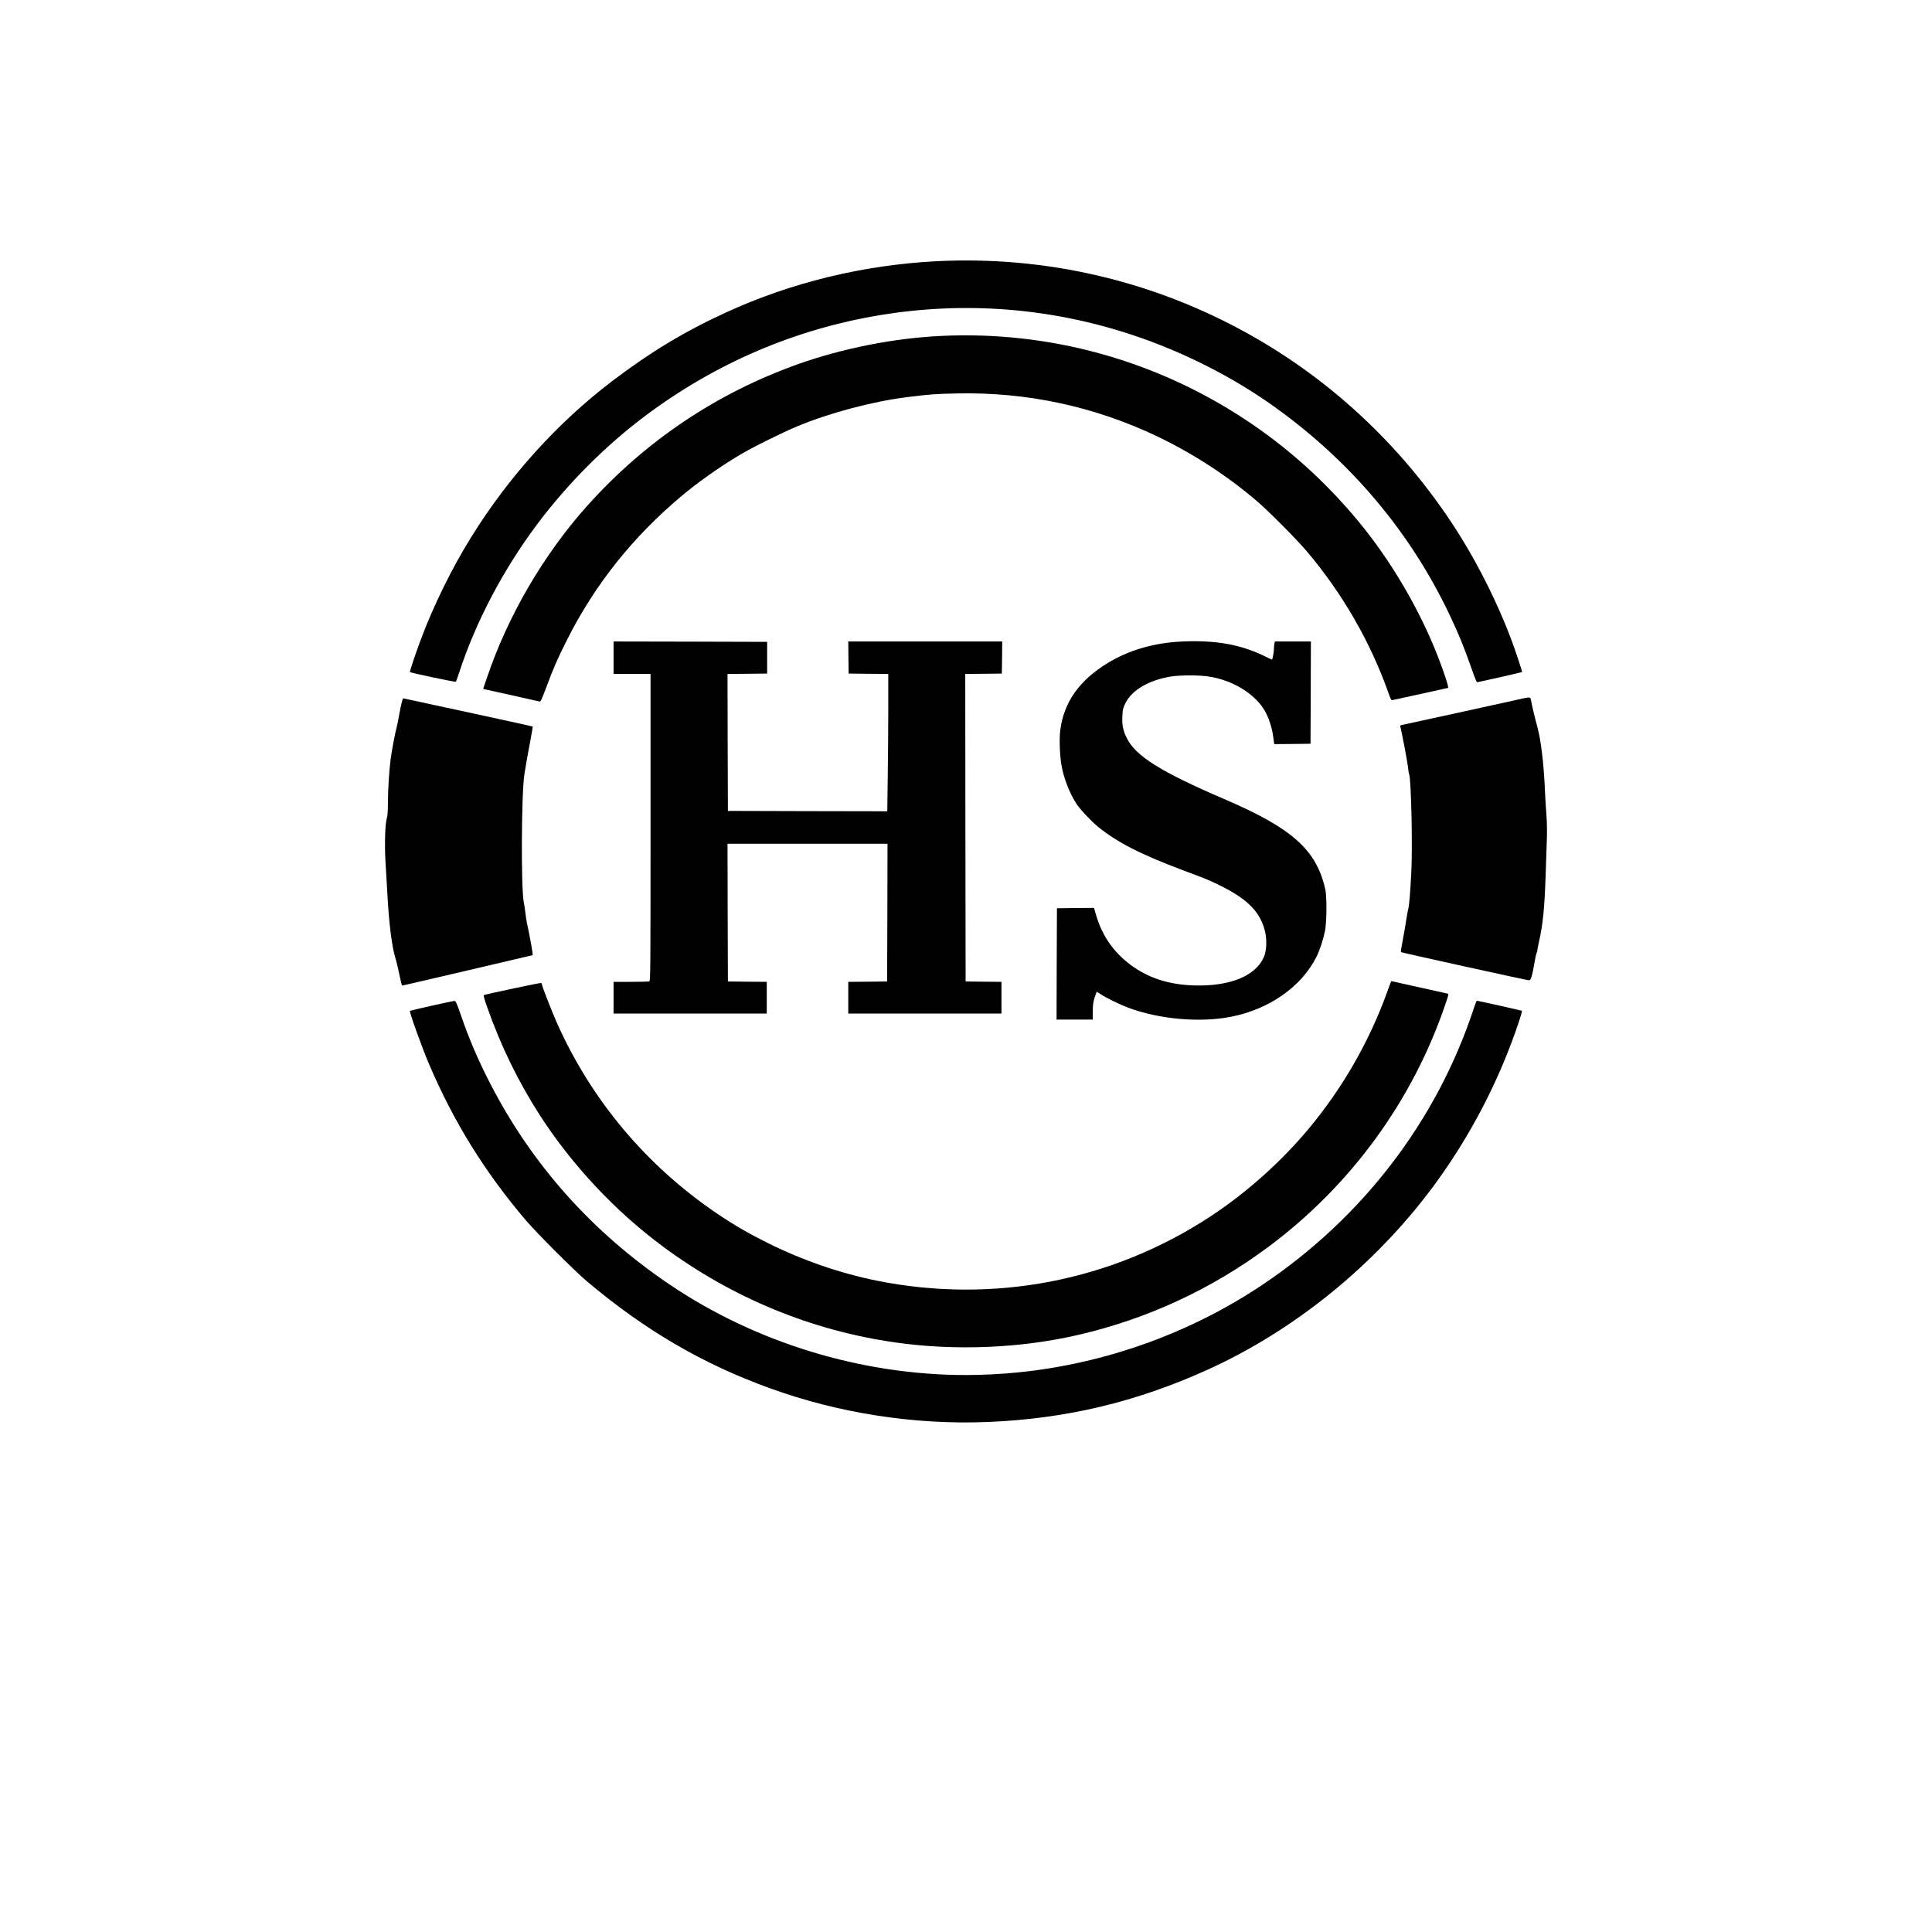
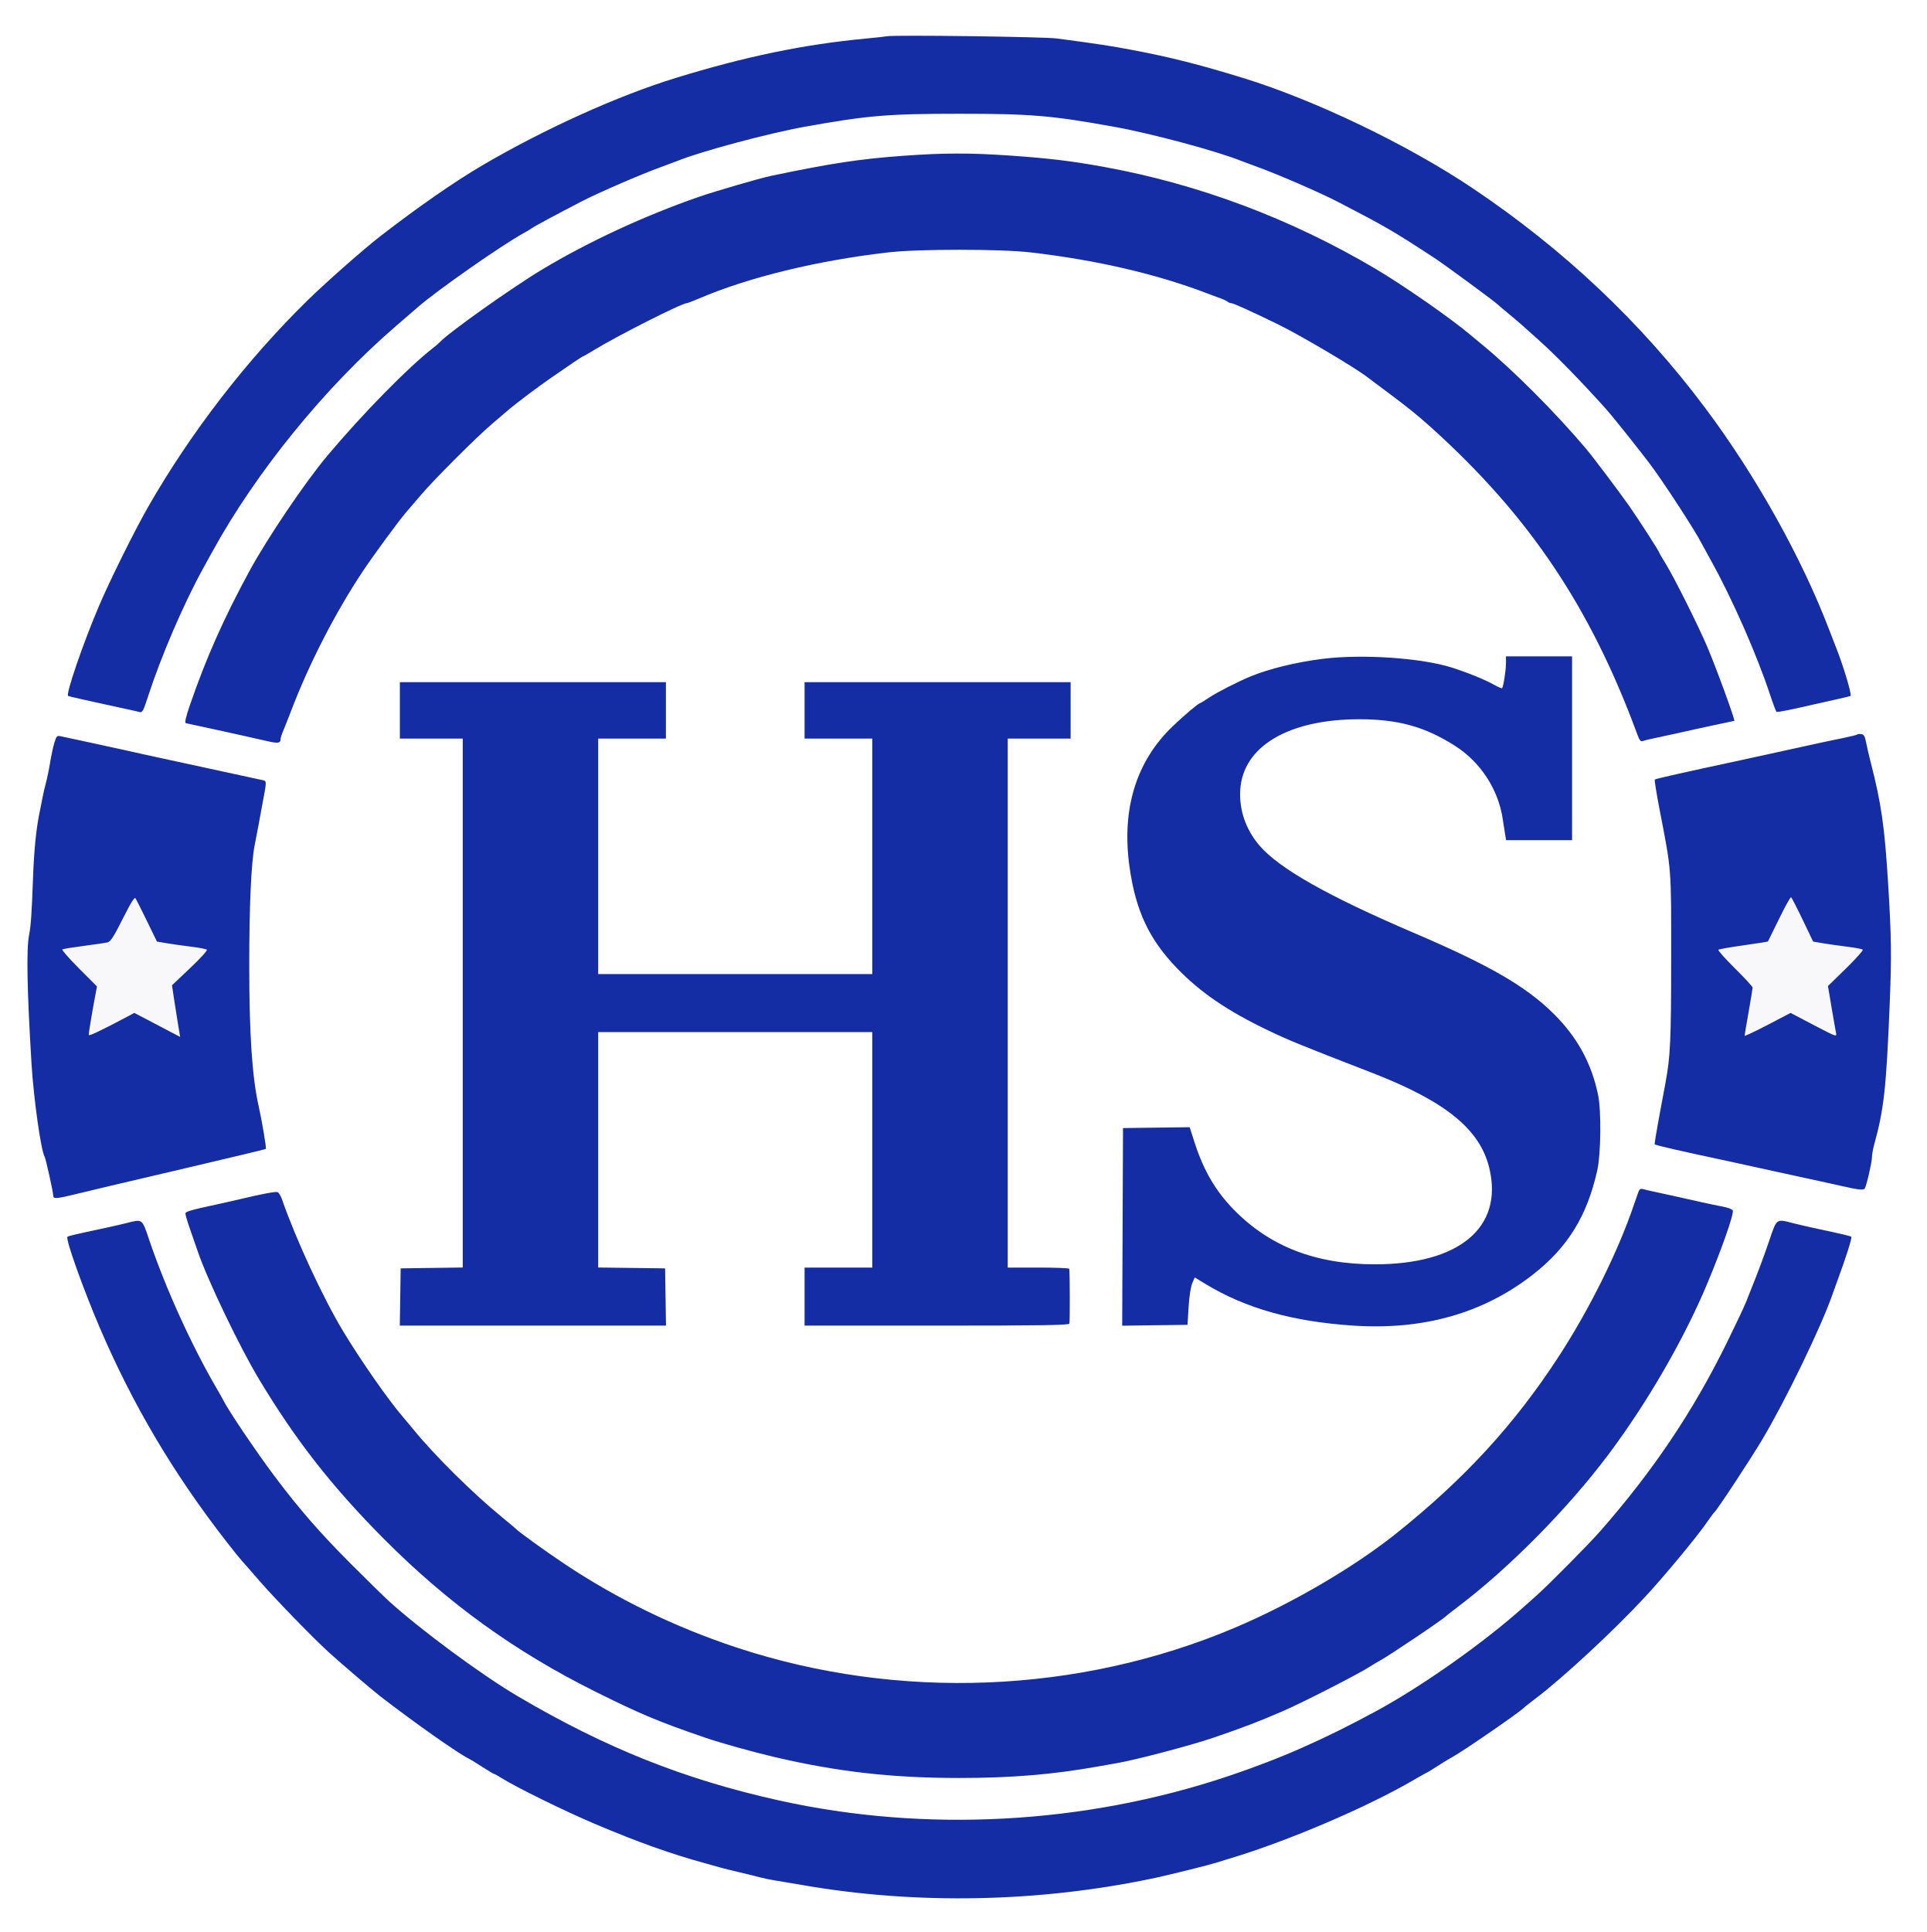
- <svg xmlns="http://www.w3.org/2000/svg" version="1.1" width="2560pt" height="2560pt">
-   <svg version="1.0" width="2560pt" height="2560pt" viewBox="0 0 2560 2560" preserveAspectRatio="xMidYMid meet">
-     <g transform="translate(0,2560) scale(0.1,-0.1)" fill="#000000" stroke="none">
-       <path d="M12415 22139 c-969 -49 -1927 -281 -2790 -677 -559 -256 -1004 -525 -1515 -913 -722 -549 -1370 -1266 -1867 -2067 -257 -414 -502 -912 -671 -1367 -71 -192 -146 -415 -140 -420 11 -11 601 -136 608 -128 4 4 24 60 45 123 219 671 583 1363 1034 1965 407 543 914 1050 1446 1446 927 691 1974 1138 3095 1323 1128 187 2270 96 3353 -265 666 -222 1320 -553 1872 -948 1012 -723 1804 -1663 2322 -2756 127 -268 198 -444 318 -787 21 -60 42 -108 47 -108 14 0 592 131 596 135 5 5 -90 291 -148 445 -167 443 -413 940 -663 1343 -701 1128 -1671 2056 -2817 2694 -1262 703 -2683 1034 -4125 962z" />
-       <path d="M12475 21149 c-625 -29 -1308 -164 -1895 -372 -1084 -386 -2026 -1018 -2797 -1877 -580 -647 -1055 -1461 -1333 -2287 l-48 -141 23 -6 c13 -3 178 -40 367 -81 188 -42 350 -78 359 -81 12 -3 30 34 82 174 98 265 158 402 287 657 371 731 868 1353 1515 1896 212 178 499 381 757 535 178 107 572 302 781 389 435 179 995 327 1457 384 284 36 367 42 655 48 924 19 1819 -173 2650 -570 468 -223 925 -520 1315 -853 160 -136 533 -512 670 -674 474 -562 839 -1197 1080 -1878 29 -83 35 -93 54 -88 12 2 179 39 371 81 193 42 355 78 362 80 13 4 -46 188 -130 405 -244 630 -626 1281 -1056 1800 -443 535 -943 984 -1509 1356 -1193 785 -2594 1170 -4017 1103z" />
-       <path d="M15649 17099 c-361 -18 -690 -114 -969 -283 -375 -228 -580 -515 -630 -884 -16 -113 -8 -336 15 -472 31 -179 112 -382 206 -522 50 -73 189 -220 277 -292 255 -208 568 -368 1134 -580 321 -120 354 -134 507 -211 354 -177 519 -352 576 -609 22 -99 17 -237 -12 -312 -102 -263 -454 -409 -943 -391 -331 12 -601 101 -833 275 -228 171 -378 391 -457 670 l-24 82 -245 -2 -246 -3 -3 -737 -2 -738 240 0 240 0 0 103 c0 101 7 144 36 224 l16 43 54 -35 c82 -53 257 -138 365 -178 406 -152 945 -200 1354 -121 511 99 937 396 1138 794 45 90 89 223 114 345 23 114 26 456 4 550 -118 525 -438 811 -1344 1199 -832 357 -1166 566 -1285 803 -52 105 -66 173 -60 295 4 87 9 106 41 172 86 173 312 305 604 352 123 19 369 20 498 0 318 -48 612 -228 744 -454 53 -92 96 -224 112 -345 l13 -97 241 2 240 3 3 678 2 677 -239 0 -238 0 -7 -31 c-3 -17 -6 -49 -6 -70 0 -40 -19 -139 -26 -139 -3 0 -51 22 -107 50 -315 153 -651 211 -1098 189z" />
-       <path d="M8130 16885 l0 -215 245 0 245 0 0 -2034 c0 -1845 -1 -2034 -16 -2040 -9 -3 -119 -6 -245 -6 l-229 0 0 -210 0 -210 1015 0 1015 0 0 210 0 210 -257 2 -258 3 -3 913 -2 912 1060 0 1060 0 -2 -912 -3 -913 -257 -3 -258 -2 0 -210 0 -210 1015 0 1015 0 0 210 0 210 -237 2 -238 3 -3 2037 -2 2038 242 2 243 3 3 213 2 212 -1020 0 -1020 0 2 -212 3 -213 263 -3 262 -2 0 -453 c0 -248 -3 -658 -7 -910 l-6 -457 -1056 2 -1056 3 -3 907 -2 908 262 2 263 3 0 210 0 210 -1017 3 -1018 2 0 -215z" />
-       <path d="M20085 16324 c-123 -28 -1411 -310 -1508 -330 -19 -4 -27 -10 -23 -20 13 -35 95 -466 102 -534 3 -41 11 -86 16 -100 27 -66 46 -949 29 -1290 -14 -279 -29 -454 -41 -495 -5 -16 -16 -77 -25 -135 -8 -58 -29 -178 -46 -268 -18 -89 -29 -165 -26 -168 7 -7 1674 -374 1699 -374 22 0 42 65 69 225 11 66 24 128 30 137 5 10 9 25 9 34 0 9 11 67 25 128 51 228 72 449 86 881 5 176 13 392 16 480 3 91 1 222 -6 305 -7 80 -16 237 -21 350 -15 346 -54 657 -101 825 -22 75 -72 286 -83 348 -8 46 -4 46 -201 1z" />
-       <path d="M5325 16298 c-8 -27 -24 -102 -35 -166 -11 -64 -25 -133 -30 -152 -22 -78 -69 -323 -84 -440 -20 -150 -36 -414 -36 -600 0 -90 -5 -153 -16 -190 -22 -79 -29 -349 -16 -569 7 -102 17 -278 23 -391 21 -419 63 -749 113 -902 8 -24 29 -110 46 -193 18 -82 34 -152 36 -154 2 -2 392 88 868 200 l865 203 -5 46 c-6 49 -46 265 -70 370 -8 36 -18 103 -23 150 -5 47 -14 103 -19 125 -40 164 -34 1485 8 1715 6 30 17 98 25 150 9 52 32 180 52 283 19 103 34 189 32 190 -2 2 -344 77 -759 167 -415 89 -801 173 -857 185 l-103 22 -15 -49z" />
-       <path d="M18385 12468 c-237 -661 -587 -1273 -1039 -1818 -363 -437 -828 -854 -1302 -1165 -1308 -861 -2881 -1164 -4424 -855 -490 99 -985 270 -1450 501 -266 133 -450 240 -678 395 -930 633 -1651 1491 -2110 2514 -66 148 -202 496 -202 518 0 6 -4 14 -10 17 -8 5 -712 -144 -757 -160 -9 -3 3 -49 41 -157 182 -517 414 -993 701 -1438 424 -657 997 -1269 1625 -1734 920 -683 1974 -1118 3090 -1275 788 -112 1650 -76 2413 100 917 211 1770 606 2526 1169 1092 813 1913 1940 2346 3222 43 127 43 128 22 133 -32 8 -741 165 -743 165 -1 0 -23 -60 -49 -132z" />
-       <path d="M5721 12274 c-156 -35 -286 -66 -289 -68 -11 -11 159 -487 254 -708 328 -768 737 -1427 1282 -2068 148 -173 650 -675 812 -811 774 -650 1526 -1089 2419 -1413 914 -332 1921 -488 2893 -448 1034 43 1960 263 2908 692 1155 523 2221 1389 2994 2433 491 664 877 1409 1136 2190 23 71 40 130 37 133 -4 4 -583 134 -598 134 -4 0 -24 -51 -44 -112 -489 -1481 -1473 -2766 -2800 -3654 -953 -638 -2079 -1042 -3225 -1158 -222 -23 -483 -36 -700 -36 -1384 0 -2783 427 -3925 1198 -1027 693 -1825 1587 -2381 2667 -161 314 -276 581 -389 910 -50 144 -66 180 -81 182 -11 0 -147 -28 -303 -63z" />
-     </g>
+ <svg xmlns="http://www.w3.org/2000/svg" version="1.1" width="1195" height="1198">
+   <svg width="1195" height="1198" viewBox="0 0 1195 1198" version="1.1">
+     <path d="M 76.144 569.713 C 70.726 580.528, 68.578 583.889, 66.798 584.336 C 65.527 584.655, 58.876 585.646, 52.019 586.538 C 45.161 587.430, 39.153 588.406, 38.667 588.706 C 38.181 589.006, 42.818 594.300, 48.971 600.471 L 60.159 611.690 59.029 617.595 C 57.394 626.140, 55.038 640.301, 55.017 641.706 C 55.003 642.726, 62.446 639.194, 79.910 629.896 L 83.319 628.081 97.519 635.527 L 111.719 642.973 110.350 634.736 C 109.597 630.206, 108.463 622.999, 107.830 618.721 L 106.680 610.942 117.899 600.330 C 124.070 594.494, 128.754 589.357, 128.309 588.915 C 127.864 588.474, 123.450 587.620, 118.500 587.019 C 113.550 586.418, 106.764 585.460, 103.420 584.890 L 97.339 583.854 91.168 571.177 C 87.774 564.205, 84.588 557.863, 84.088 557.085 C 83.424 556.053, 81.278 559.465, 76.144 569.713 M 1103.409 569.720 C 1099.731 577.299, 1096.615 583.632, 1096.484 583.794 C 1096.353 583.956, 1089.553 585.028, 1081.373 586.177 C 1073.193 587.327, 1066.164 588.566, 1065.752 588.931 C 1065.341 589.296, 1069.954 594.483, 1076.002 600.457 C 1082.051 606.431, 1086.993 611.810, 1086.984 612.409 C 1086.976 613.009, 1085.854 619.800, 1084.491 627.500 C 1083.129 635.200, 1082.011 641.833, 1082.007 642.239 C 1082.003 642.646, 1088.419 639.631, 1096.263 635.539 L 1110.527 628.099 1124.893 635.617 C 1139.140 643.073, 1139.254 643.112, 1138.672 640.318 C 1138.349 638.768, 1137.100 631.635, 1135.897 624.466 L 1133.710 611.432 1144.873 600.534 C 1151.013 594.540, 1155.690 589.293, 1155.268 588.874 C 1154.846 588.455, 1150.450 587.620, 1145.500 587.019 C 1140.550 586.418, 1133.800 585.458, 1130.500 584.886 L 1124.500 583.846 1118.030 570.346 C 1114.471 562.921, 1111.230 556.642, 1110.827 556.393 C 1110.424 556.144, 1107.086 562.141, 1103.409 569.720" stroke="none" fill="#f8f8fa" fill-rule="evenodd" />
+     <path d="M 550 22.494 C 549.175 22.680, 543.100 23.344, 536.500 23.968 C 498.361 27.578, 462.053 35.117, 419 48.367 C 383.134 59.404, 337.829 79.877, 299.207 102.500 C 282.128 112.504, 259.338 128.326, 235.900 146.449 C 225.593 154.420, 202.359 174.900, 190.894 186.120 C 153.197 223.015, 118.572 267.823, 92.024 314.068 C 83.693 328.580, 68.209 359.743, 61.500 375.500 C 51.387 399.254, 40.544 430.890, 42.290 431.552 C 42.955 431.804, 46.425 432.648, 50 433.428 C 53.575 434.207, 60.775 435.800, 66 436.967 C 71.225 438.134, 77.525 439.508, 80 440.021 C 82.475 440.534, 85.400 441.210, 86.500 441.523 C 88.273 442.029, 88.873 440.941, 91.783 431.957 C 99.872 406.980, 113.931 374.300, 125.965 352.500 C 127.786 349.200, 130.390 344.475, 131.750 342 C 158.957 292.498, 201.678 240.011, 245.500 202.245 C 251.550 197.031, 257.754 191.674, 259.287 190.342 C 271.406 179.805, 311.570 151.744, 325 144.428 C 326.925 143.380, 329.175 142.022, 330 141.411 C 331.586 140.235, 345.173 132.935, 361 124.755 C 371.300 119.431, 397.957 107.901, 410 103.561 C 414.125 102.074, 418.622 100.399, 419.994 99.839 C 434.360 93.972, 476.220 82.731, 499 78.622 C 537.843 71.617, 550.603 70.543, 595 70.543 C 639.397 70.543, 652.127 71.614, 691 78.622 C 714.463 82.851, 754.908 93.727, 770.159 99.909 C 771.447 100.431, 775.875 102.074, 780 103.561 C 792.614 108.107, 819.031 119.588, 830.057 125.316 C 859.946 140.844, 863.772 143.068, 889.500 159.876 C 896.072 164.169, 927.910 187.574, 929 188.913 C 929.275 189.251, 931.975 191.546, 935 194.013 C 938.025 196.480, 942.262 200.074, 944.415 201.999 C 946.568 203.925, 951.068 207.952, 954.415 210.950 C 965.003 220.432, 980.214 236.012, 996.032 253.578 C 999.728 257.681, 1015.331 277.206, 1023.142 287.500 C 1031.356 298.325, 1051.861 329.836, 1055.353 337 C 1055.755 337.825, 1058.344 342.550, 1061.107 347.500 C 1074.224 371.003, 1089.734 406.250, 1097.954 431.240 C 1099.716 436.597, 1101.460 441.165, 1101.829 441.392 C 1102.441 441.769, 1110.729 440.112, 1126.500 436.459 C 1129.800 435.694, 1135.650 434.381, 1139.500 433.540 C 1143.350 432.699, 1147.029 431.810, 1147.675 431.565 C 1148.740 431.162, 1143.239 412.769, 1138.533 401 C 1137.763 399.075, 1135.930 394.350, 1134.458 390.500 C 1117.257 345.489, 1088.820 294.667, 1057.341 252.679 C 1017.758 199.880, 970.039 154.817, 913.473 116.816 C 873.266 89.805, 815.555 62.078, 771 48.367 C 744.108 40.091, 725.987 35.499, 703 31.136 C 688.814 28.443, 681.869 27.380, 655.500 23.865 C 647.382 22.783, 554.092 21.571, 550 22.494 M 560.597 96.582 C 533.055 98.575, 515.996 101.158, 478.144 109.069 C 471.382 110.482, 443.489 118.595, 433.539 122.043 C 399.795 133.735, 364.953 149.875, 336.337 167.071 C 316.981 178.702, 277.869 206.499, 272.500 212.440 C 271.950 213.049, 270.150 214.587, 268.500 215.859 C 253.466 227.445, 224.857 256.600, 203.039 282.571 C 189.300 298.924, 165.837 333.638, 154.761 354 C 138.944 383.076, 127.927 407.832, 118.021 436.560 C 115.226 444.668, 114.412 448.182, 115.274 448.420 C 115.948 448.606, 120.100 449.511, 124.500 450.431 C 128.900 451.350, 135.200 452.714, 138.500 453.462 C 141.800 454.210, 147.650 455.509, 151.500 456.348 C 155.350 457.187, 161.562 458.588, 165.305 459.462 C 172.313 461.097, 174 460.906, 174 458.475 C 174 457.701, 174.634 455.590, 175.408 453.784 C 176.183 451.978, 178.722 445.550, 181.051 439.500 C 192.120 410.745, 208.110 379.708, 224.841 354.500 C 231.252 344.841, 247.166 323.128, 251.593 318 C 252.780 316.625, 256.815 311.900, 260.560 307.500 C 269.330 297.195, 295.195 271.330, 305.500 262.560 C 309.900 258.815, 314.625 254.784, 316 253.601 C 319.839 250.300, 333.749 239.845, 341 234.812 C 353.663 226.021, 361.132 221, 361.546 221 C 361.776 221, 364.785 219.278, 368.232 217.173 C 383.056 208.123, 422.854 188, 425.931 188 C 426.377 188, 429.837 186.678, 433.621 185.062 C 464.483 171.881, 506.744 161.595, 551 156.493 C 569.575 154.352, 620.425 154.352, 639 156.493 C 679.937 161.213, 717.489 169.932, 749 182.033 C 752.025 183.195, 755.850 184.624, 757.500 185.209 C 759.150 185.794, 760.927 186.662, 761.450 187.136 C 761.972 187.611, 762.958 188, 763.641 188 C 764.927 188, 775.260 192.674, 792.500 201.054 C 806.548 207.883, 842.058 228.911, 848.500 234.215 C 849.050 234.668, 854.450 238.709, 860.500 243.194 C 872.585 252.154, 879.640 257.853, 888 265.408 C 948.586 320.156, 986.400 376.504, 1015.441 455.316 C 1016.812 459.037, 1017.589 459.987, 1018.858 459.496 C 1019.761 459.147, 1022.525 458.463, 1025 457.975 C 1027.475 457.488, 1033.775 456.126, 1039 454.948 C 1044.225 453.771, 1050.300 452.422, 1052.500 451.950 C 1054.700 451.478, 1060.743 450.172, 1065.929 449.046 C 1071.116 447.921, 1075.470 447, 1075.606 447 C 1076.401 447, 1064.749 415.035, 1058.950 401.311 C 1053.560 388.553, 1038.470 358.376, 1033.159 349.732 C 1030.871 346.010, 1029 342.787, 1029 342.570 C 1029 341.861, 1016.637 322.666, 1010.589 313.985 C 1004.811 305.691, 988.109 283.519, 983.712 278.304 C 964.904 256.001, 937.949 229.013, 919 213.513 C 916.525 211.488, 913.375 208.874, 912 207.705 C 900.326 197.773, 870.449 176.964, 853.244 166.782 C 800.637 135.649, 743.815 114.295, 685 103.556 C 664.922 99.890, 650.889 98.186, 627 96.512 C 602.022 94.761, 585.515 94.779, 560.597 96.582 M 820.500 408.518 C 804.111 410.546, 787.048 414.706, 775.500 419.488 C 767.578 422.768, 754.688 429.345, 750.008 432.495 C 747.143 434.423, 744.582 436, 744.318 436 C 743.364 436, 734.352 443.609, 727.281 450.385 C 704.608 472.114, 695.505 501.751, 700.523 537.501 C 704.336 564.662, 712.622 582.379, 729.891 600.293 C 744.380 615.322, 761.191 626.806, 786.360 638.866 C 799.471 645.148, 806.678 648.092, 850.500 665.060 C 896.616 682.917, 917.957 700.236, 923.713 724.476 C 932.420 761.136, 905.049 784.028, 852.557 783.990 C 815.930 783.963, 787.446 772.894, 765.141 750.021 C 753.912 738.505, 746.446 725.729, 740.926 708.587 L 737.827 698.960 717.163 699.230 L 696.500 699.500 696.242 760.771 L 695.985 822.041 716.242 821.771 L 736.500 821.500 737.166 810.500 C 737.547 804.191, 738.503 797.925, 739.406 795.806 L 740.980 792.112 747.613 796.142 C 772.490 811.255, 801.530 819.456, 839.122 821.984 C 882.684 824.913, 919.833 814.398, 950.613 790.424 C 972.325 773.514, 984.369 753.995, 990.674 725.500 C 992.894 715.467, 993.167 688.704, 991.148 679 C 987.031 659.213, 978.238 643.150, 963.559 628.600 C 946.450 611.641, 923.773 598.515, 877.150 578.583 C 823.591 555.685, 793.411 538.623, 781.115 524.291 C 772.604 514.370, 768.405 502.119, 769.218 489.575 C 770.954 462.748, 799.293 446.013, 843 446.003 C 867.183 445.998, 883.895 450.647, 902.540 462.566 C 918.165 472.555, 929.216 489.456, 931.945 507.538 C 932.522 511.367, 933.242 515.962, 933.543 517.750 L 934.091 521 954.545 521 L 975 521 975 464 L 975 407 954.500 407 L 934 407 934 411.364 C 934 415.647, 932.379 425.955, 931.579 426.754 C 931.356 426.978, 929.137 426.024, 926.649 424.635 C 920.794 421.367, 910.699 417.250, 900.599 414.012 C 881.820 407.992, 845.103 405.474, 820.500 408.518 M 248 440.500 L 248 458 267.500 458 L 287 458 287 621.978 L 287 785.957 267.750 786.228 L 248.500 786.500 248.227 804.250 L 247.954 822 330.500 822 L 413.046 822 412.773 804.250 L 412.500 786.500 391.750 786.230 L 371 785.959 371 712.980 L 371 640 456 640 L 541 640 541 713 L 541 786 520 786 L 499 786 499 804 L 499 822 580.893 822 C 645.503 822, 662.880 821.736, 663.231 820.750 C 663.619 819.662, 663.543 788.752, 663.148 786.750 C 663.067 786.337, 654.450 786, 644 786 L 625 786 625 622 L 625 458 644.500 458 L 664 458 664 440.500 L 664 423 581.500 423 L 499 423 499 440.500 L 499 458 520 458 L 541 458 541 531 L 541 604 456 604 L 371 604 371 531 L 371 458 392 458 L 413 458 413 440.500 L 413 423 330.500 423 L 248 423 248 440.500 M 1151.894 455.439 C 1151.606 455.727, 1147.800 456.686, 1143.435 457.569 C 1133.561 459.568, 1135.483 459.153, 1094.500 468.149 C 1086.800 469.839, 1078.700 471.606, 1076.500 472.076 C 1047.147 478.341, 1026.738 482.928, 1026.308 483.358 C 1026.015 483.651, 1027.369 492.128, 1029.317 502.196 C 1036.759 540.658, 1036.494 537.236, 1036.466 594.500 C 1036.441 645.084, 1035.991 654.893, 1032.935 671.500 C 1032.328 674.800, 1030.495 684.638, 1028.862 693.363 C 1027.229 702.087, 1026.053 709.387, 1026.250 709.583 C 1026.883 710.216, 1042.284 713.733, 1074.250 720.545 C 1078.237 721.395, 1084.200 722.702, 1087.500 723.451 C 1090.800 724.200, 1097.100 725.579, 1101.500 726.517 C 1105.900 727.454, 1112.200 728.826, 1115.500 729.565 C 1118.800 730.305, 1124.875 731.626, 1129 732.500 C 1133.125 733.374, 1139.200 734.718, 1142.500 735.486 C 1152.405 737.790, 1155.792 738.146, 1156.524 736.960 C 1157.652 735.137, 1160.976 720.711, 1160.988 717.588 C 1160.995 715.986, 1161.633 712.386, 1162.406 709.588 C 1168.457 687.691, 1169.857 674.935, 1172.018 622 C 1173.199 593.066, 1173.038 580.751, 1171.056 548.500 C 1168.841 512.442, 1166.829 498.404, 1160.161 472.500 C 1159.028 468.100, 1157.729 462.475, 1157.273 460 C 1156.646 456.597, 1155.953 455.429, 1154.431 455.208 C 1153.324 455.047, 1152.182 455.151, 1151.894 455.439 M 33.673 460.741 C 32.898 463.359, 31.720 468.875, 31.054 473 C 30.389 477.125, 29.233 482.750, 28.484 485.500 C 27.736 488.250, 26.841 492.075, 26.497 494 C 26.152 495.925, 25.260 500.425, 24.514 504 C 22.417 514.052, 21.127 527.004, 20.480 544.500 C 19.636 567.336, 19.188 573.788, 18.026 579.886 C 16.298 588.958, 16.775 613.978, 19.544 659.500 C 20.866 681.231, 25.421 713.549, 27.689 717.291 C 28.405 718.472, 33 739.187, 33 741.232 C 33 743.631, 34.584 743.506, 49.080 739.969 C 55.911 738.302, 64.200 736.316, 67.500 735.556 C 70.800 734.795, 76.425 733.475, 80 732.621 C 86.900 730.975, 102.951 727.205, 117 723.932 C 121.675 722.843, 128.200 721.301, 131.500 720.506 C 134.800 719.710, 143.575 717.631, 151 715.885 C 158.425 714.139, 164.669 712.570, 164.875 712.397 C 165.330 712.016, 162.475 695.020, 160.441 686 C 156.371 667.947, 154.583 641.238, 154.583 598.500 C 154.583 561.672, 155.820 534.479, 157.971 524 C 158.592 520.975, 159.584 515.800, 160.175 512.500 C 160.765 509.200, 161.888 503.125, 162.669 499 C 165.495 484.079, 165.492 484.335, 162.863 483.756 C 161.563 483.470, 150.825 481.140, 139 478.580 C 84.907 466.867, 81.485 466.121, 76.500 464.948 C 74.300 464.430, 65.075 462.419, 56 460.478 C 46.925 458.537, 38.506 456.732, 37.291 456.466 C 35.385 456.049, 34.890 456.634, 33.673 460.741 M 76.144 569.713 C 70.726 580.528, 68.578 583.889, 66.798 584.336 C 65.527 584.655, 58.876 585.646, 52.019 586.538 C 45.161 587.430, 39.153 588.406, 38.667 588.706 C 38.181 589.006, 42.818 594.300, 48.971 600.471 L 60.159 611.690 59.029 617.595 C 57.394 626.140, 55.038 640.301, 55.017 641.706 C 55.003 642.726, 62.446 639.194, 79.910 629.896 L 83.319 628.081 97.519 635.527 L 111.719 642.973 110.350 634.736 C 109.597 630.206, 108.463 622.999, 107.830 618.721 L 106.680 610.942 117.899 600.330 C 124.070 594.494, 128.754 589.357, 128.309 588.915 C 127.864 588.474, 123.450 587.620, 118.500 587.019 C 113.550 586.418, 106.764 585.460, 103.420 584.890 L 97.339 583.854 91.168 571.177 C 87.774 564.205, 84.588 557.863, 84.088 557.085 C 83.424 556.053, 81.278 559.465, 76.144 569.713 M 1103.409 569.720 C 1099.731 577.299, 1096.615 583.632, 1096.484 583.794 C 1096.353 583.956, 1089.553 585.028, 1081.373 586.177 C 1073.193 587.327, 1066.164 588.566, 1065.752 588.931 C 1065.341 589.296, 1069.954 594.483, 1076.002 600.457 C 1082.051 606.431, 1086.993 611.810, 1086.984 612.409 C 1086.976 613.009, 1085.854 619.800, 1084.491 627.500 C 1083.129 635.200, 1082.011 641.833, 1082.007 642.239 C 1082.003 642.646, 1088.419 639.631, 1096.263 635.539 L 1110.527 628.099 1124.893 635.617 C 1139.140 643.073, 1139.254 643.112, 1138.672 640.318 C 1138.349 638.768, 1137.100 631.635, 1135.897 624.466 L 1133.710 611.432 1144.873 600.534 C 1151.013 594.540, 1155.690 589.293, 1155.268 588.874 C 1154.846 588.455, 1150.450 587.620, 1145.500 587.019 C 1140.550 586.418, 1133.800 585.458, 1130.500 584.886 L 1124.500 583.846 1118.030 570.346 C 1114.471 562.921, 1111.230 556.642, 1110.827 556.393 C 1110.424 556.144, 1107.086 562.141, 1103.409 569.720 M 1016.140 739.138 C 1015.647 740.437, 1014.484 743.750, 1013.554 746.500 C 1003.494 776.246, 985.676 812.151, 966.162 842 C 938.959 883.608, 908.330 916.921, 866.334 950.572 C 840.037 971.644, 801.238 994.340, 766 1009.263 C 669.144 1050.283, 557.275 1054.750, 456.845 1021.609 C 418.704 1009.022, 382.717 991.536, 350.039 969.710 C 338.217 961.815, 321.471 949.733, 320 948.038 C 319.725 947.722, 315.675 944.331, 311 940.505 C 293.214 925.945, 269.420 902.376, 256.500 886.518 C 254.300 883.817, 251.117 880.009, 249.427 878.054 C 240.858 868.145, 223.586 843.342, 212.829 825.500 C 200.275 804.676, 183.580 768.680, 174.857 743.624 C 174.114 741.492, 172.901 739.516, 172.161 739.232 C 170.913 738.753, 162.273 740.370, 149 743.566 C 145.975 744.295, 140.125 745.618, 136 746.507 C 117.733 750.442, 115 751.237, 115 752.610 C 115 753.376, 116.379 757.940, 118.064 762.752 C 119.749 767.563, 121.819 773.525, 122.663 776 C 128.756 793.858, 148.550 835.121, 160.762 855.419 C 183.507 893.225, 205.924 921.880, 237.976 954.122 C 277.689 994.070, 319.317 1024.127, 369.500 1049.086 C 397.371 1062.948, 408.652 1067.668, 437.500 1077.540 C 447.033 1080.802, 466.771 1086.323, 480 1089.427 C 519.308 1098.652, 553.161 1102.500, 595 1102.500 C 627.280 1102.500, 652.919 1100.372, 681 1095.361 C 685.675 1094.527, 690.850 1093.616, 692.500 1093.338 C 704.035 1091.391, 738.875 1082.220, 752.500 1077.544 C 772.114 1070.812, 779.572 1067.960, 795.500 1061.102 C 807.883 1055.771, 843.265 1037.658, 850 1033.203 C 851.375 1032.293, 853.997 1030.731, 855.826 1029.732 C 862.018 1026.349, 895.382 1003.867, 897 1001.987 C 897.275 1001.668, 900.425 999.202, 904 996.507 C 935.452 972.800, 971.917 935.983, 997.110 902.500 C 1021.375 870.249, 1044.378 830.546, 1058.813 796 C 1068.048 773.900, 1075.470 752.667, 1074.680 750.608 C 1074.391 749.856, 1071.533 748.758, 1068.328 748.168 C 1065.122 747.578, 1059.575 746.433, 1056 745.625 C 1042.404 742.551, 1030.335 739.877, 1026 738.979 C 1023.525 738.466, 1020.496 737.761, 1019.268 737.411 C 1017.528 736.916, 1016.838 737.297, 1016.140 739.138 M 78.500 758.402 C 75.750 759.101, 70.013 760.422, 65.750 761.337 C 45.276 765.731, 42.454 766.390, 41.828 766.926 C 40.487 768.071, 51.452 798.922, 61.758 823 C 82.433 871.301, 107.707 913.958, 140.790 956.388 C 145.031 961.826, 149.200 967.001, 150.056 967.888 C 150.911 968.775, 155.691 974.225, 160.678 980 C 170.033 990.834, 194.310 1015.846, 204 1024.632 C 211.522 1031.453, 230.663 1047.817, 235.522 1051.582 C 256.711 1067.998, 284.503 1087.560, 291 1090.631 C 291.825 1091.020, 295.514 1093.288, 299.197 1095.670 C 302.880 1098.051, 306.151 1100, 306.467 1100 C 306.782 1100, 308.897 1101.172, 311.167 1102.605 C 319.939 1108.143, 350.358 1123.091, 368.500 1130.778 C 395.748 1142.325, 416.047 1149.577, 437.500 1155.429 C 440.800 1156.329, 444.850 1157.465, 446.500 1157.955 C 448.150 1158.444, 453.550 1159.789, 458.500 1160.945 C 463.450 1162.101, 469.300 1163.539, 471.500 1164.141 C 473.700 1164.743, 477.750 1165.580, 480.500 1166.002 C 483.250 1166.424, 490.900 1167.712, 497.500 1168.863 C 568.583 1181.270, 645.313 1179.685, 717 1164.330 C 725.755 1162.455, 750.365 1156.325, 754 1155.115 C 755.375 1154.657, 758.975 1153.547, 762 1152.650 C 797.975 1141.974, 848.299 1120.479, 877.500 1103.317 C 880.250 1101.701, 883.175 1100.051, 884 1099.650 C 885.743 1098.804, 887.916 1097.482, 893.598 1093.813 C 895.852 1092.358, 899.227 1090.334, 901.098 1089.317 C 907.614 1085.775, 943.314 1061.149, 945 1059.034 C 945.275 1058.689, 948.425 1056.199, 952 1053.502 C 969.279 1040.463, 1000.320 1011.709, 1020.045 990.471 C 1032.426 977.140, 1052.821 952.523, 1058.978 943.480 C 1060.842 940.741, 1062.672 938.275, 1063.044 938 C 1064.652 936.809, 1085.427 905.292, 1093.035 892.500 C 1107.529 868.129, 1129.479 822.794, 1136.368 803 C 1137.229 800.525, 1138.687 796.475, 1139.607 794 C 1144.727 780.233, 1148.784 767.428, 1148.185 766.926 C 1147.552 766.394, 1142.903 765.303, 1124.500 761.362 C 1120.650 760.538, 1114.995 759.219, 1111.934 758.432 C 1101.509 755.750, 1101.995 755.391, 1097.313 769.250 C 1095.036 775.987, 1091.292 786.225, 1088.991 792 C 1086.690 797.775, 1083.924 804.750, 1082.843 807.500 C 1081.763 810.250, 1076.418 821.568, 1070.965 832.650 C 1049.880 875.507, 1025.049 912.409, 992.041 949.937 C 985.408 957.479, 960.545 982.592, 953.368 989 C 951.211 990.925, 947.429 994.300, 944.961 996.500 C 919.845 1018.896, 882.202 1045.454, 853.500 1061.029 C 820.790 1078.778, 793.789 1090.642, 761.500 1101.451 C 672.549 1131.230, 573.807 1136.541, 483.125 1116.423 C 424.465 1103.409, 375.733 1083.980, 321.197 1051.863 C 298.871 1038.716, 261.628 1011.254, 241.436 993.050 C 238.721 990.603, 228.151 980.253, 217.947 970.050 C 198.639 950.744, 185.664 935.868, 170.370 915.500 C 158.914 900.242, 141.369 874.216, 138.350 868 C 137.949 867.175, 136.401 864.418, 134.910 861.874 C 118.904 834.568, 102.798 799.147, 92.339 768.250 C 88.057 755.600, 88.443 755.875, 78.500 758.402" stroke="none" fill="#142ca4" fill-rule="evenodd" />
  </svg>
  <style>@media (prefers-color-scheme: light) { :root { filter: none; } }
</style>
</svg>
